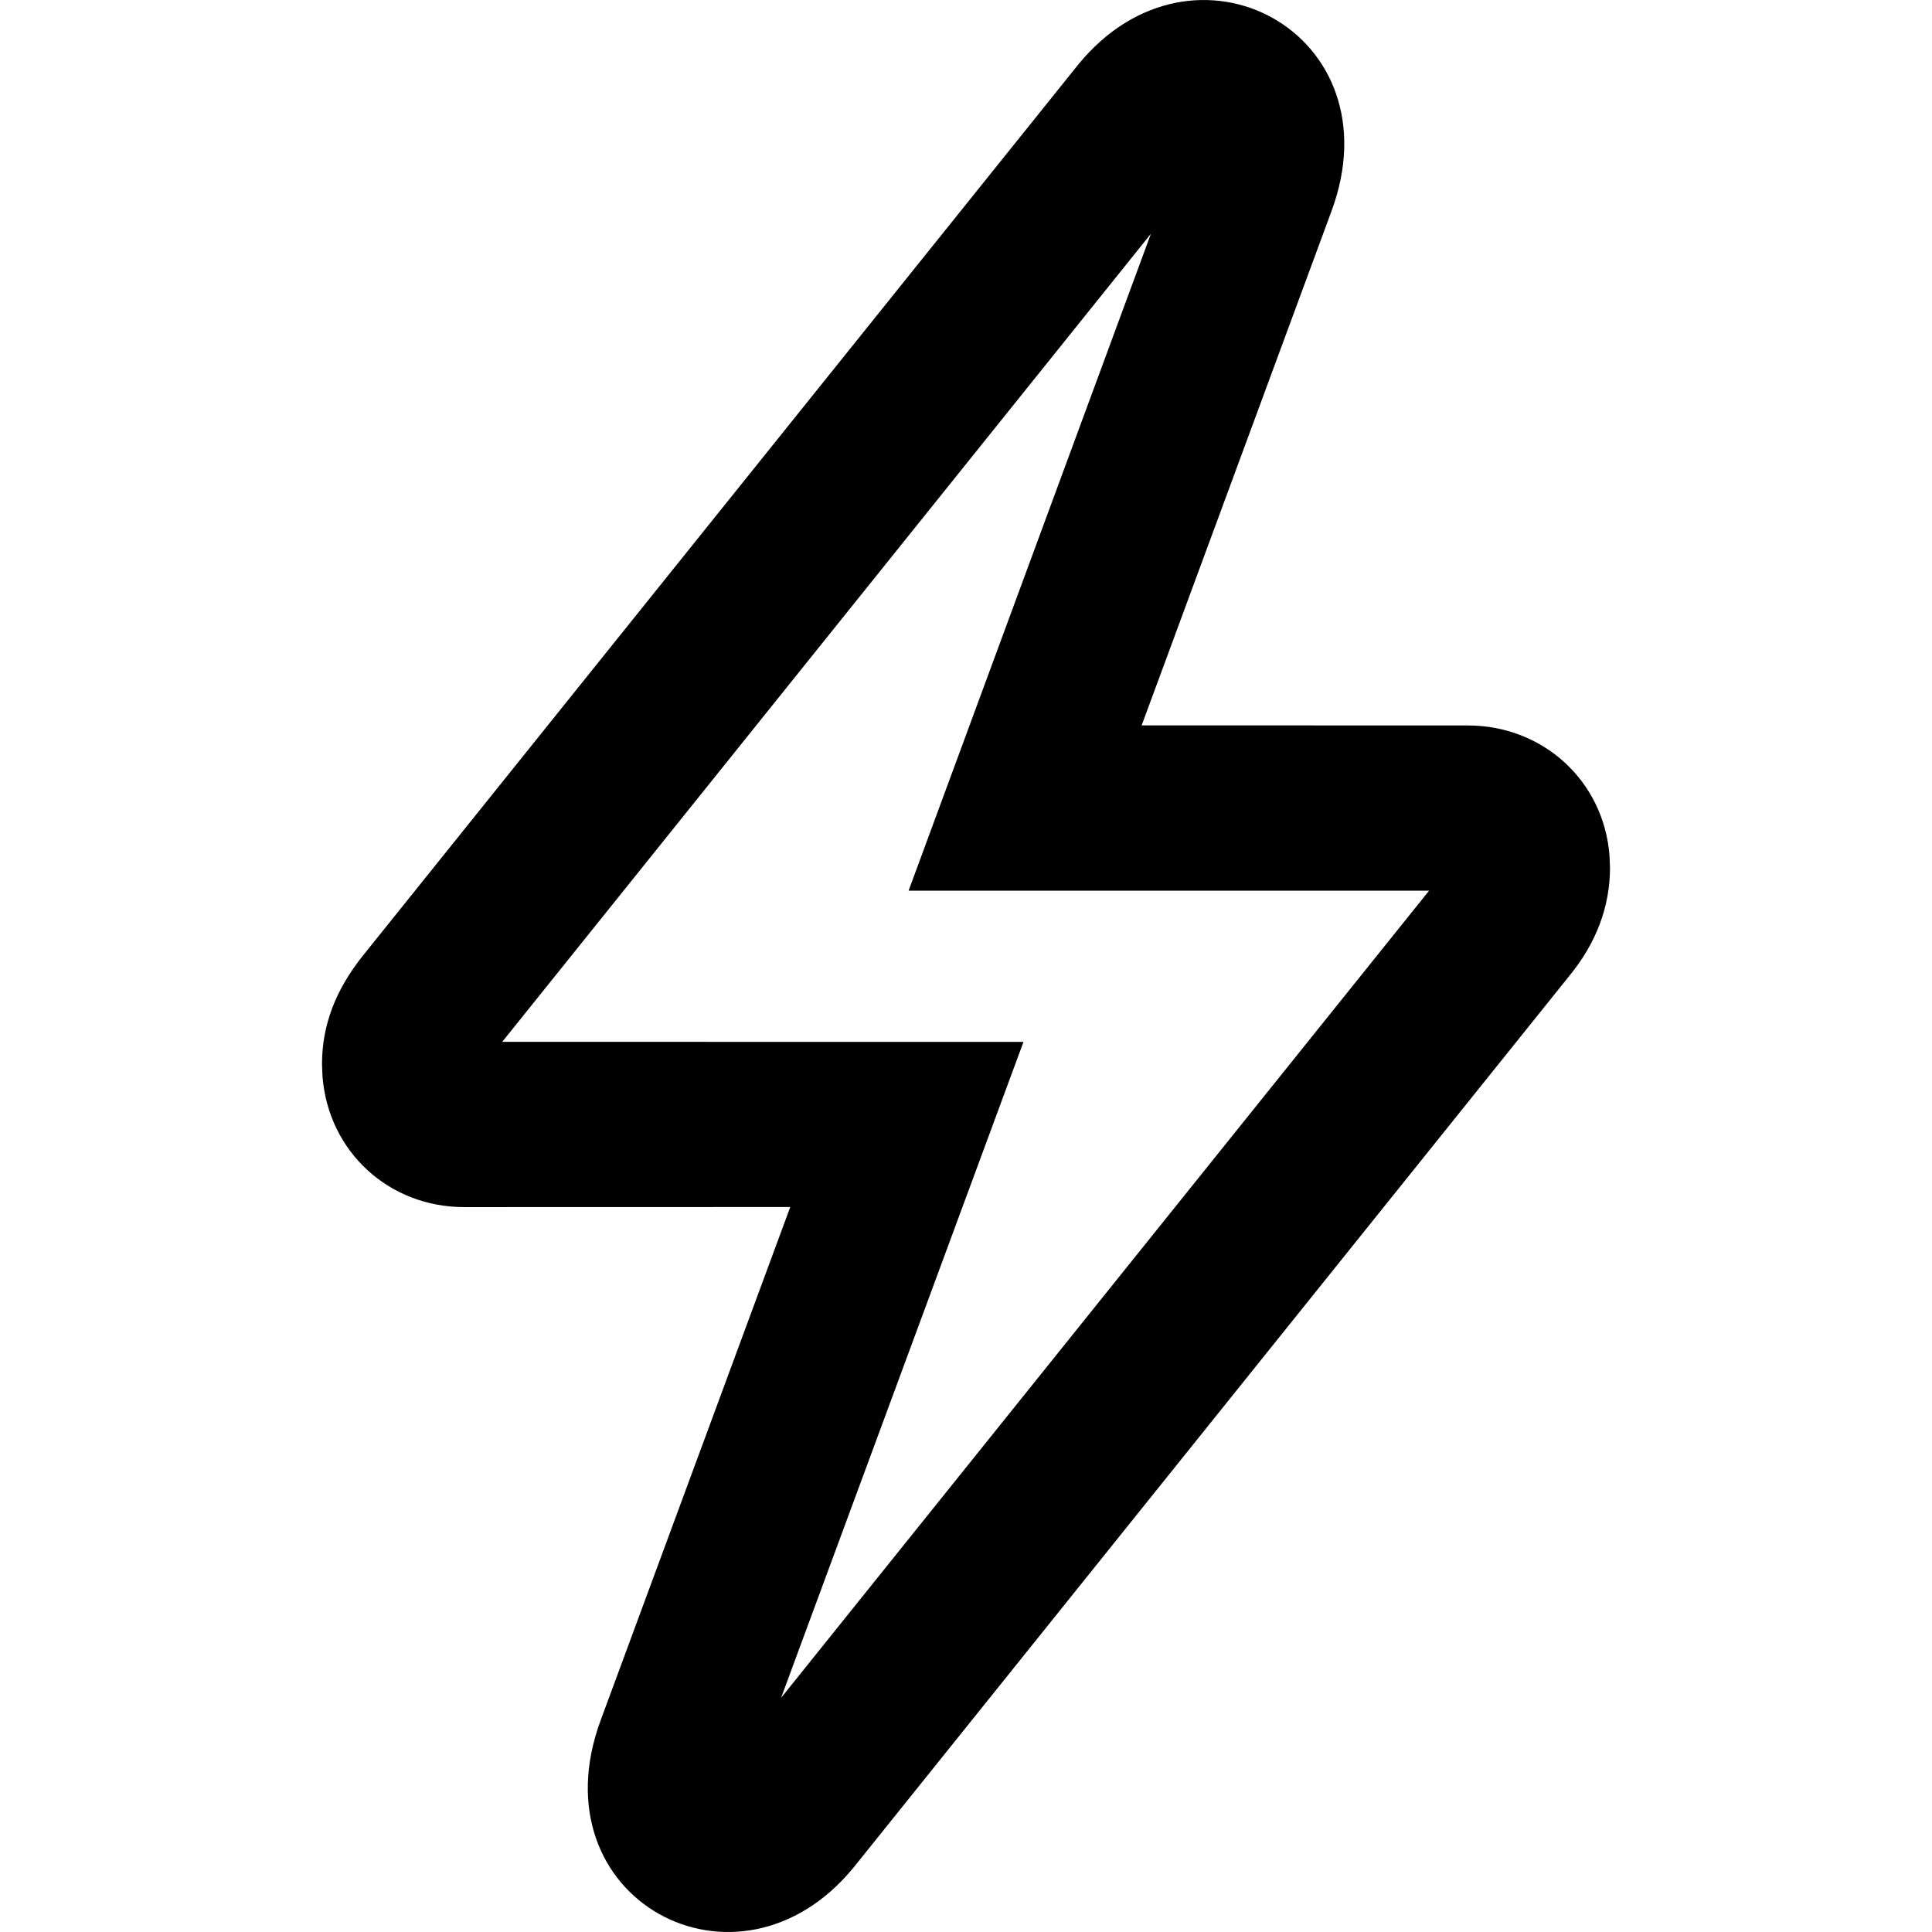
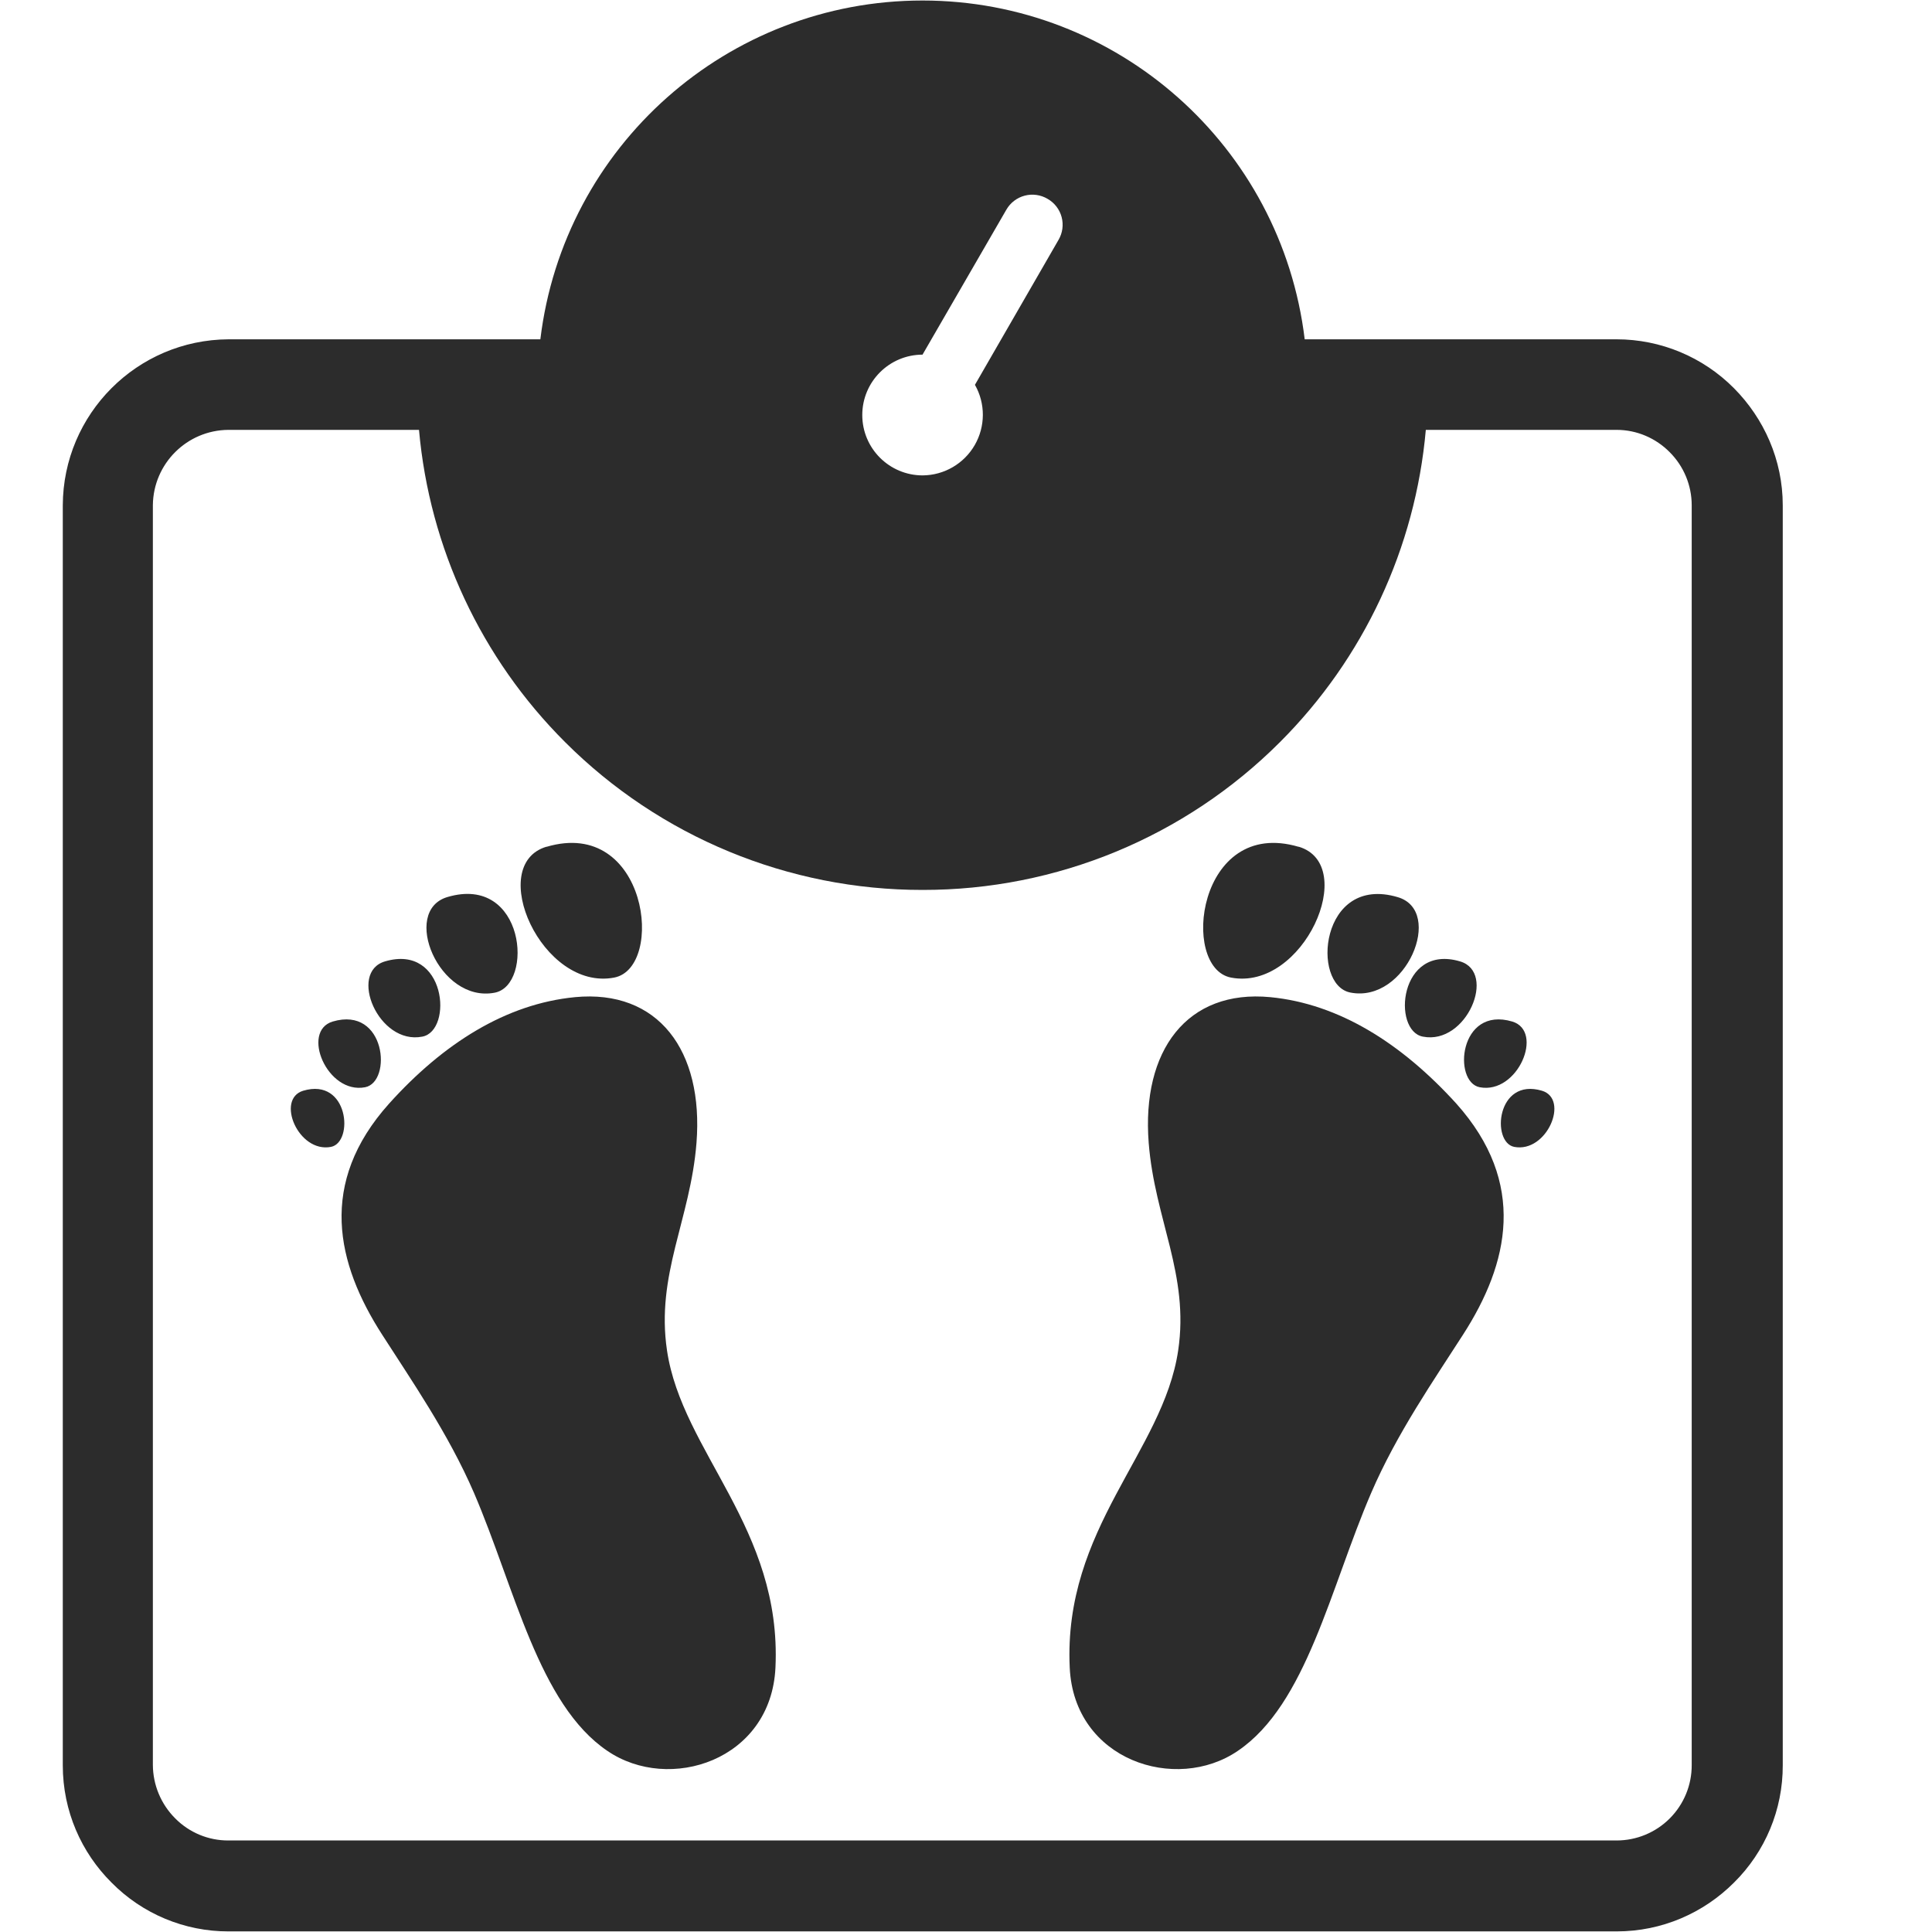
- <svg xmlns="http://www.w3.org/2000/svg" width="24px" height="24px" viewBox="0 0 24 24" version="1.1">
-   <g id="f6" stroke="none" stroke-width="1" fill="none" fill-rule="evenodd">
-     <g transform="translate(-8, -8)" fill="#000000" id="1">
-       <path d="M21.391,8.806 L12.49,19.894 C12.172,20.301 12,20.73 12,21.22 L12.006,21.37 C12.079,22.307 12.831,22.995 13.766,22.995 L17.817,22.994 L15.463,29.366 C14.639,31.592 17.171,32.959 18.609,31.192 L27.501,20.115 C27.822,19.721 28,19.272 28,18.778 L27.994,18.629 C27.921,17.697 27.165,17.012 26.234,17.012 L22.182,17.011 L24.537,10.632 C25.364,8.417 22.83,7.039 21.391,8.806 Z M14.239,20.942 L22.297,10.904 L19.287,19.064 L25.753,19.064 L17.703,29.091 L20.714,20.943 L14.239,20.942 Z" />
-     </g>
-   </g>
+ <svg xmlns="http://www.w3.org/2000/svg" class="icon" width="24px" height="24.00px" viewBox="0 0 1024 1024" version="1.1">
+   <path d="M740.864 475.52c24.768 7.296 4.416 56.32-25.088 50.56-21.056-3.968-16.128-62.848 25.088-50.56z" fill="#2c2c2c" />
+   <path d="M773.888 509.568c-32.384-9.6-36.224 36.8-19.712 39.872 23.232 4.544 39.232-34.112 19.712-39.872z m27.648 31.872c17.024 5.12 2.944 38.72-17.28 34.816-14.336-2.816-11.008-43.2 17.28-34.816z m15.744 36.672c-24.128-7.168-26.944 27.328-14.72 29.76 17.344 3.328 29.376-25.344 14.72-29.76z m-128.96-129.28c-53.632-15.872-63.04 64.128-35.84 69.312 38.272 7.296 68.096-59.776 35.84-69.376z m-451.2 26.624c-24.768 7.36-4.416 56.384 25.088 50.688 20.928-4.032 16.128-62.912-25.088-50.688z" fill="#2c2c2c" />
+   <path d="M204.032 509.568c32.448-9.6 36.288 36.8 19.776 39.872-23.232 4.544-39.36-34.112-19.776-39.872z m-27.712 31.872c-16.96 5.12-2.944 38.72 17.216 34.816 14.4-2.816 11.072-43.2-17.216-34.816z m-15.616 36.672c24.128-7.168 26.944 27.328 14.72 29.76-17.344 3.328-29.376-25.344-14.72-29.76z m128.96-129.28c53.568-15.872 63.04 64.128 35.84 69.312-38.272 7.296-68.096-59.776-35.84-69.376z m15.04 79.68c44.16-4.224 68.288 28.288 64.448 77.248-3.2 40.64-21.632 69.76-15.616 110.08 8 53.76 60.928 94.144 57.472 168-2.304 49.28-56.32 66.56-89.088 44.16-36.416-24.64-49.088-86.4-70.656-136.64-13.632-31.616-33.728-60.544-48.64-83.84-24.448-37.888-34.176-80.448 3.584-122.56 28.8-32 62.08-52.928 98.56-56.448z" fill="#2c2c2c" />
+   <path d="M919.04 205.76a87.68 87.68 0 0 0-62.208-25.92h-165.312a204.032 204.032 0 0 0-405.12 0H121.152A88.32 88.32 0 0 0 33.28 267.84V935.68c0 24.32 9.92 46.272 25.792 62.08 16.384 16.64 38.784 25.984 62.08 25.92h735.744c24.128 0 46.144-9.856 62.144-25.856 16.64-16.448 25.92-38.784 25.856-62.144V267.84c0-24.128-9.984-46.08-25.856-62.08z m-430.08-17.792l44.416-76.8a15.872 15.872 0 0 1 21.888-5.76 15.808 15.808 0 0 1 5.76 21.76l-44.288 76.8a32.128 32.128 0 0 1-27.712 48 32 32 0 0 1 0-64z m407.68 747.52a39.808 39.808 0 0 1-39.872 40H121.024a39.36 39.36 0 0 1-28.224-11.776 40.32 40.32 0 0 1-11.776-28.224V267.712a40.32 40.32 0 0 1 40-39.872H222.08a267.264 267.264 0 0 0 77.44 165.504A267.52 267.52 0 0 0 488.96 471.68 267.136 267.136 0 0 0 678.4 393.344a267.136 267.136 0 0 0 77.312-165.504h101.12c10.88 0 20.864 4.48 28.096 11.776a39.808 39.808 0 0 1 11.712 28.16v667.712z" fill="#2c2c2c" />
+   <path d="M673.28 528.512c-44.16-4.224-68.288 28.288-64.448 77.248 3.2 40.64 21.632 69.76 15.616 110.08-8 53.76-60.928 94.144-57.472 168 2.24 49.28 56.32 66.56 89.088 44.16 36.416-24.64 49.024-86.4 70.656-136.64 13.568-31.616 33.728-60.544 48.64-83.84 24.448-37.888 34.176-80.448-3.456-122.56-29.056-32-62.272-52.928-98.624-56.448z" fill="#2c2c2c" />
</svg>
